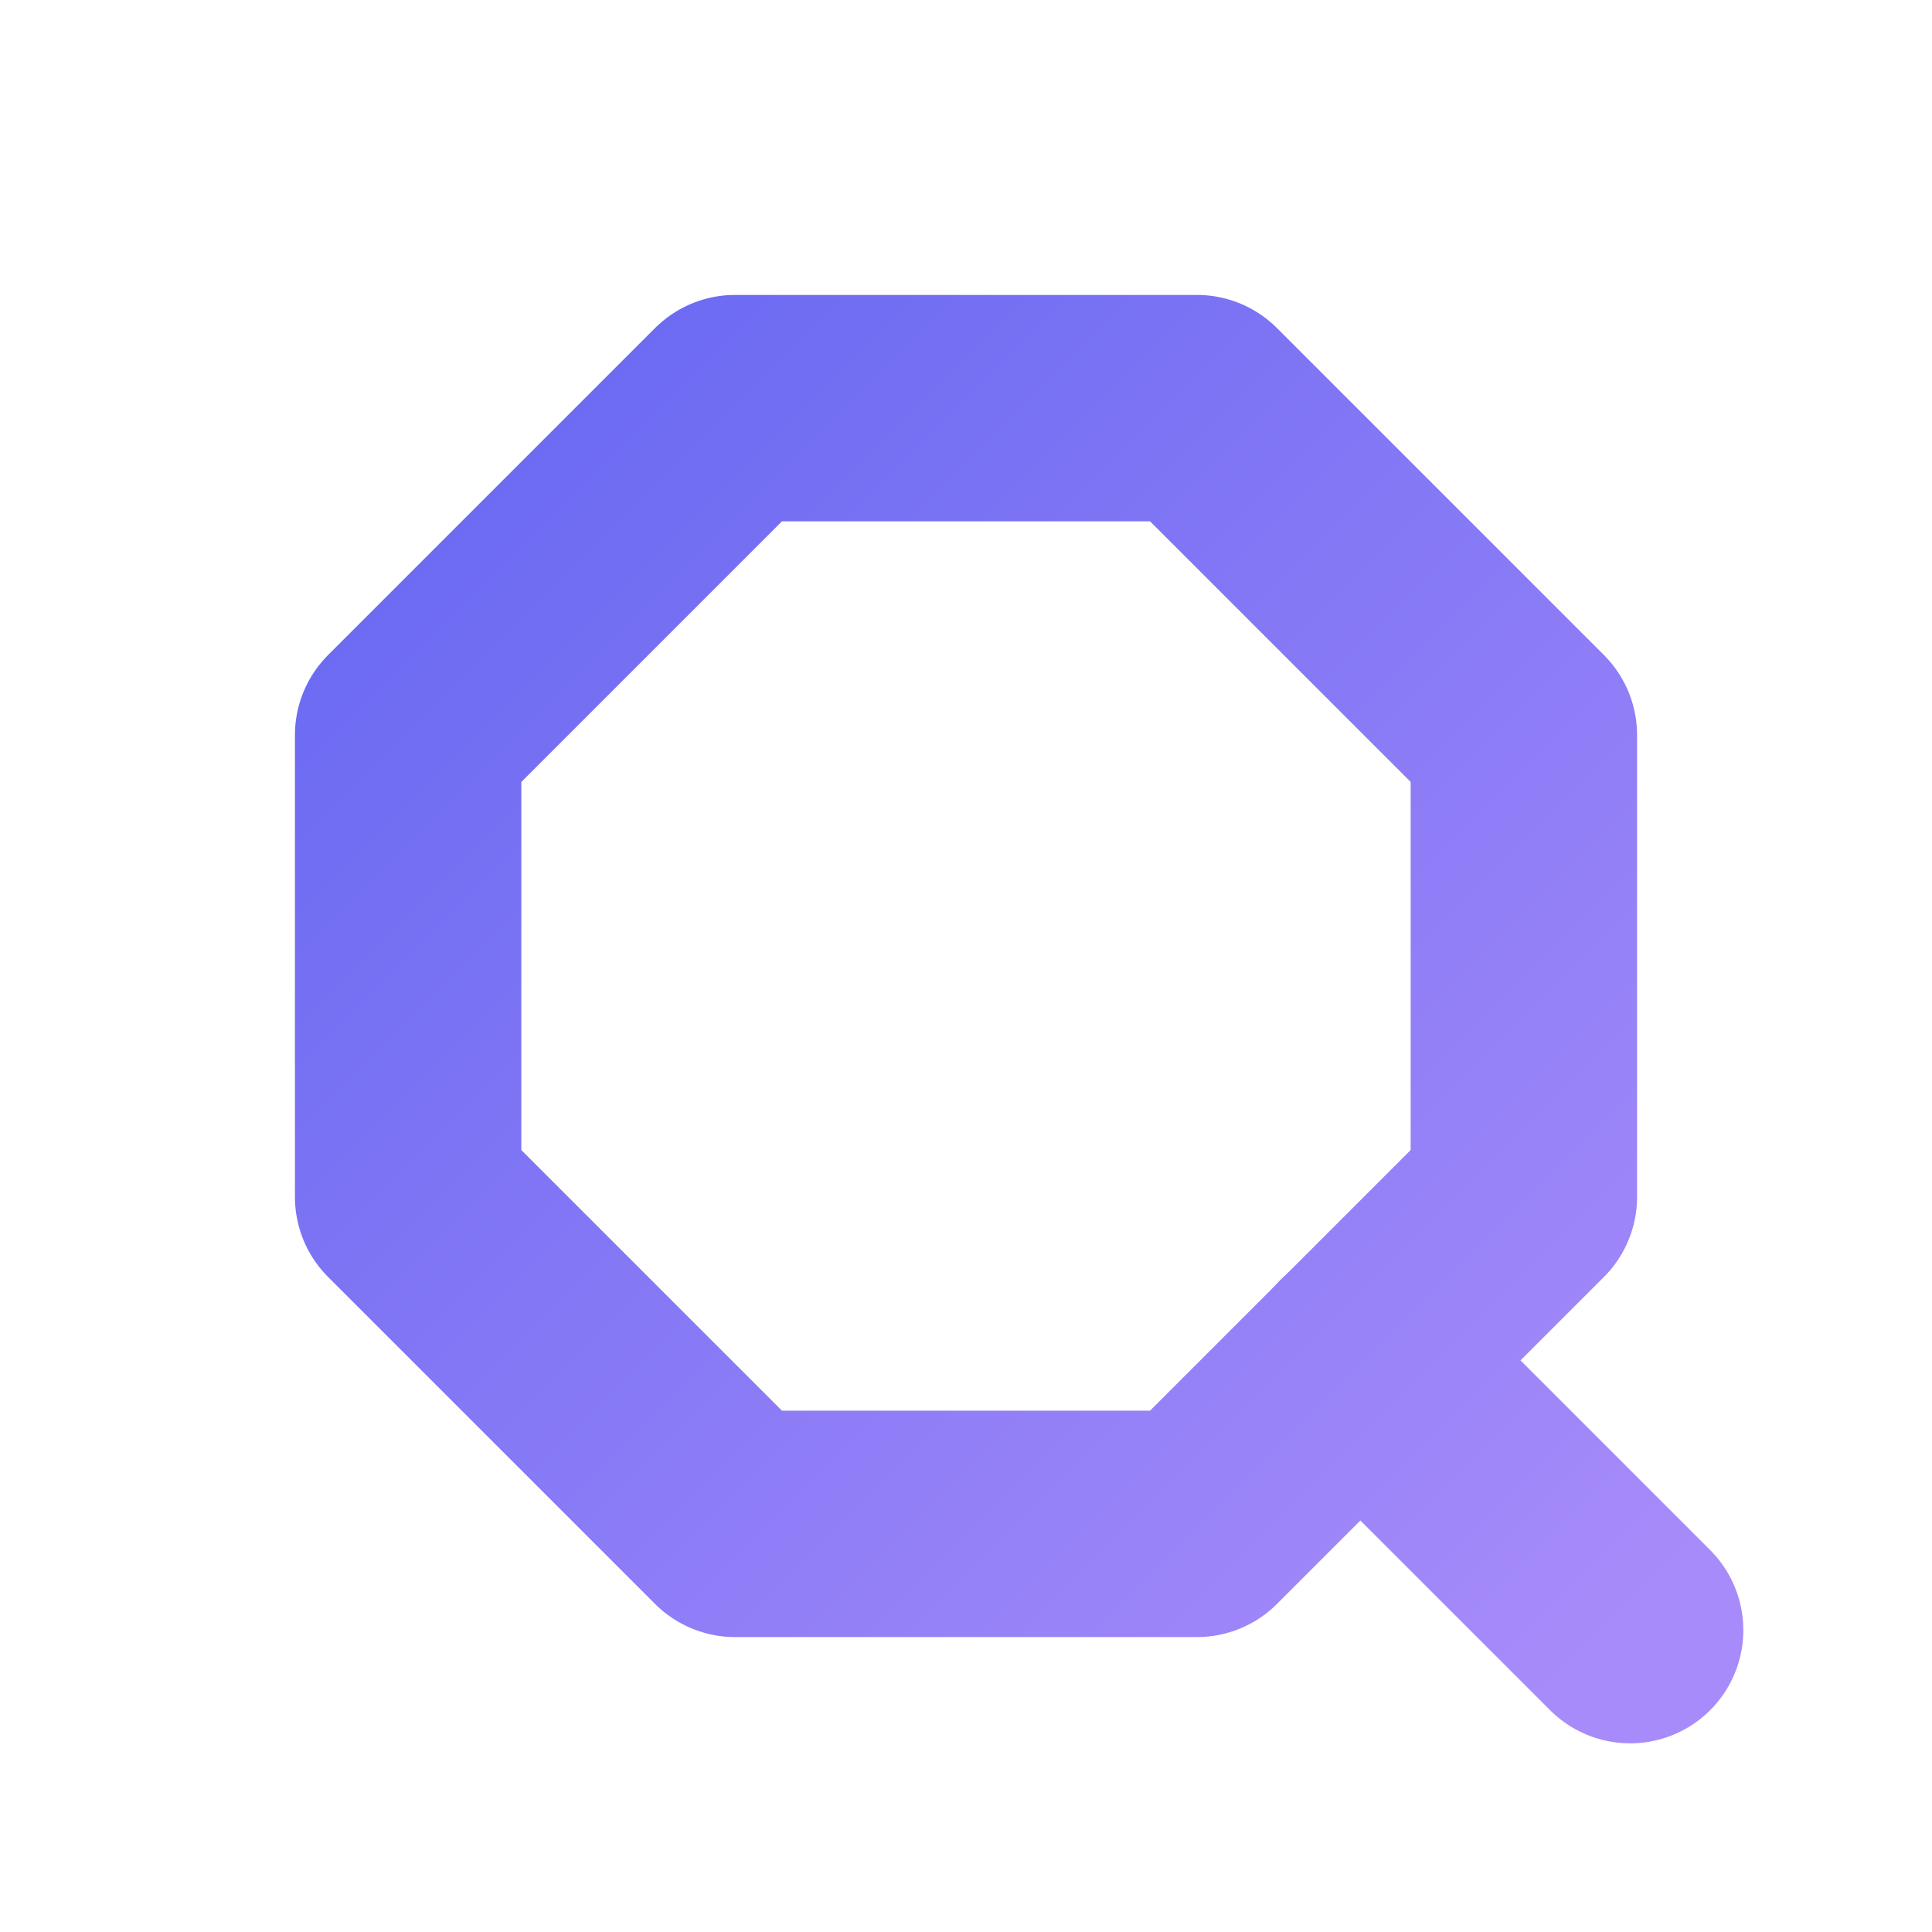
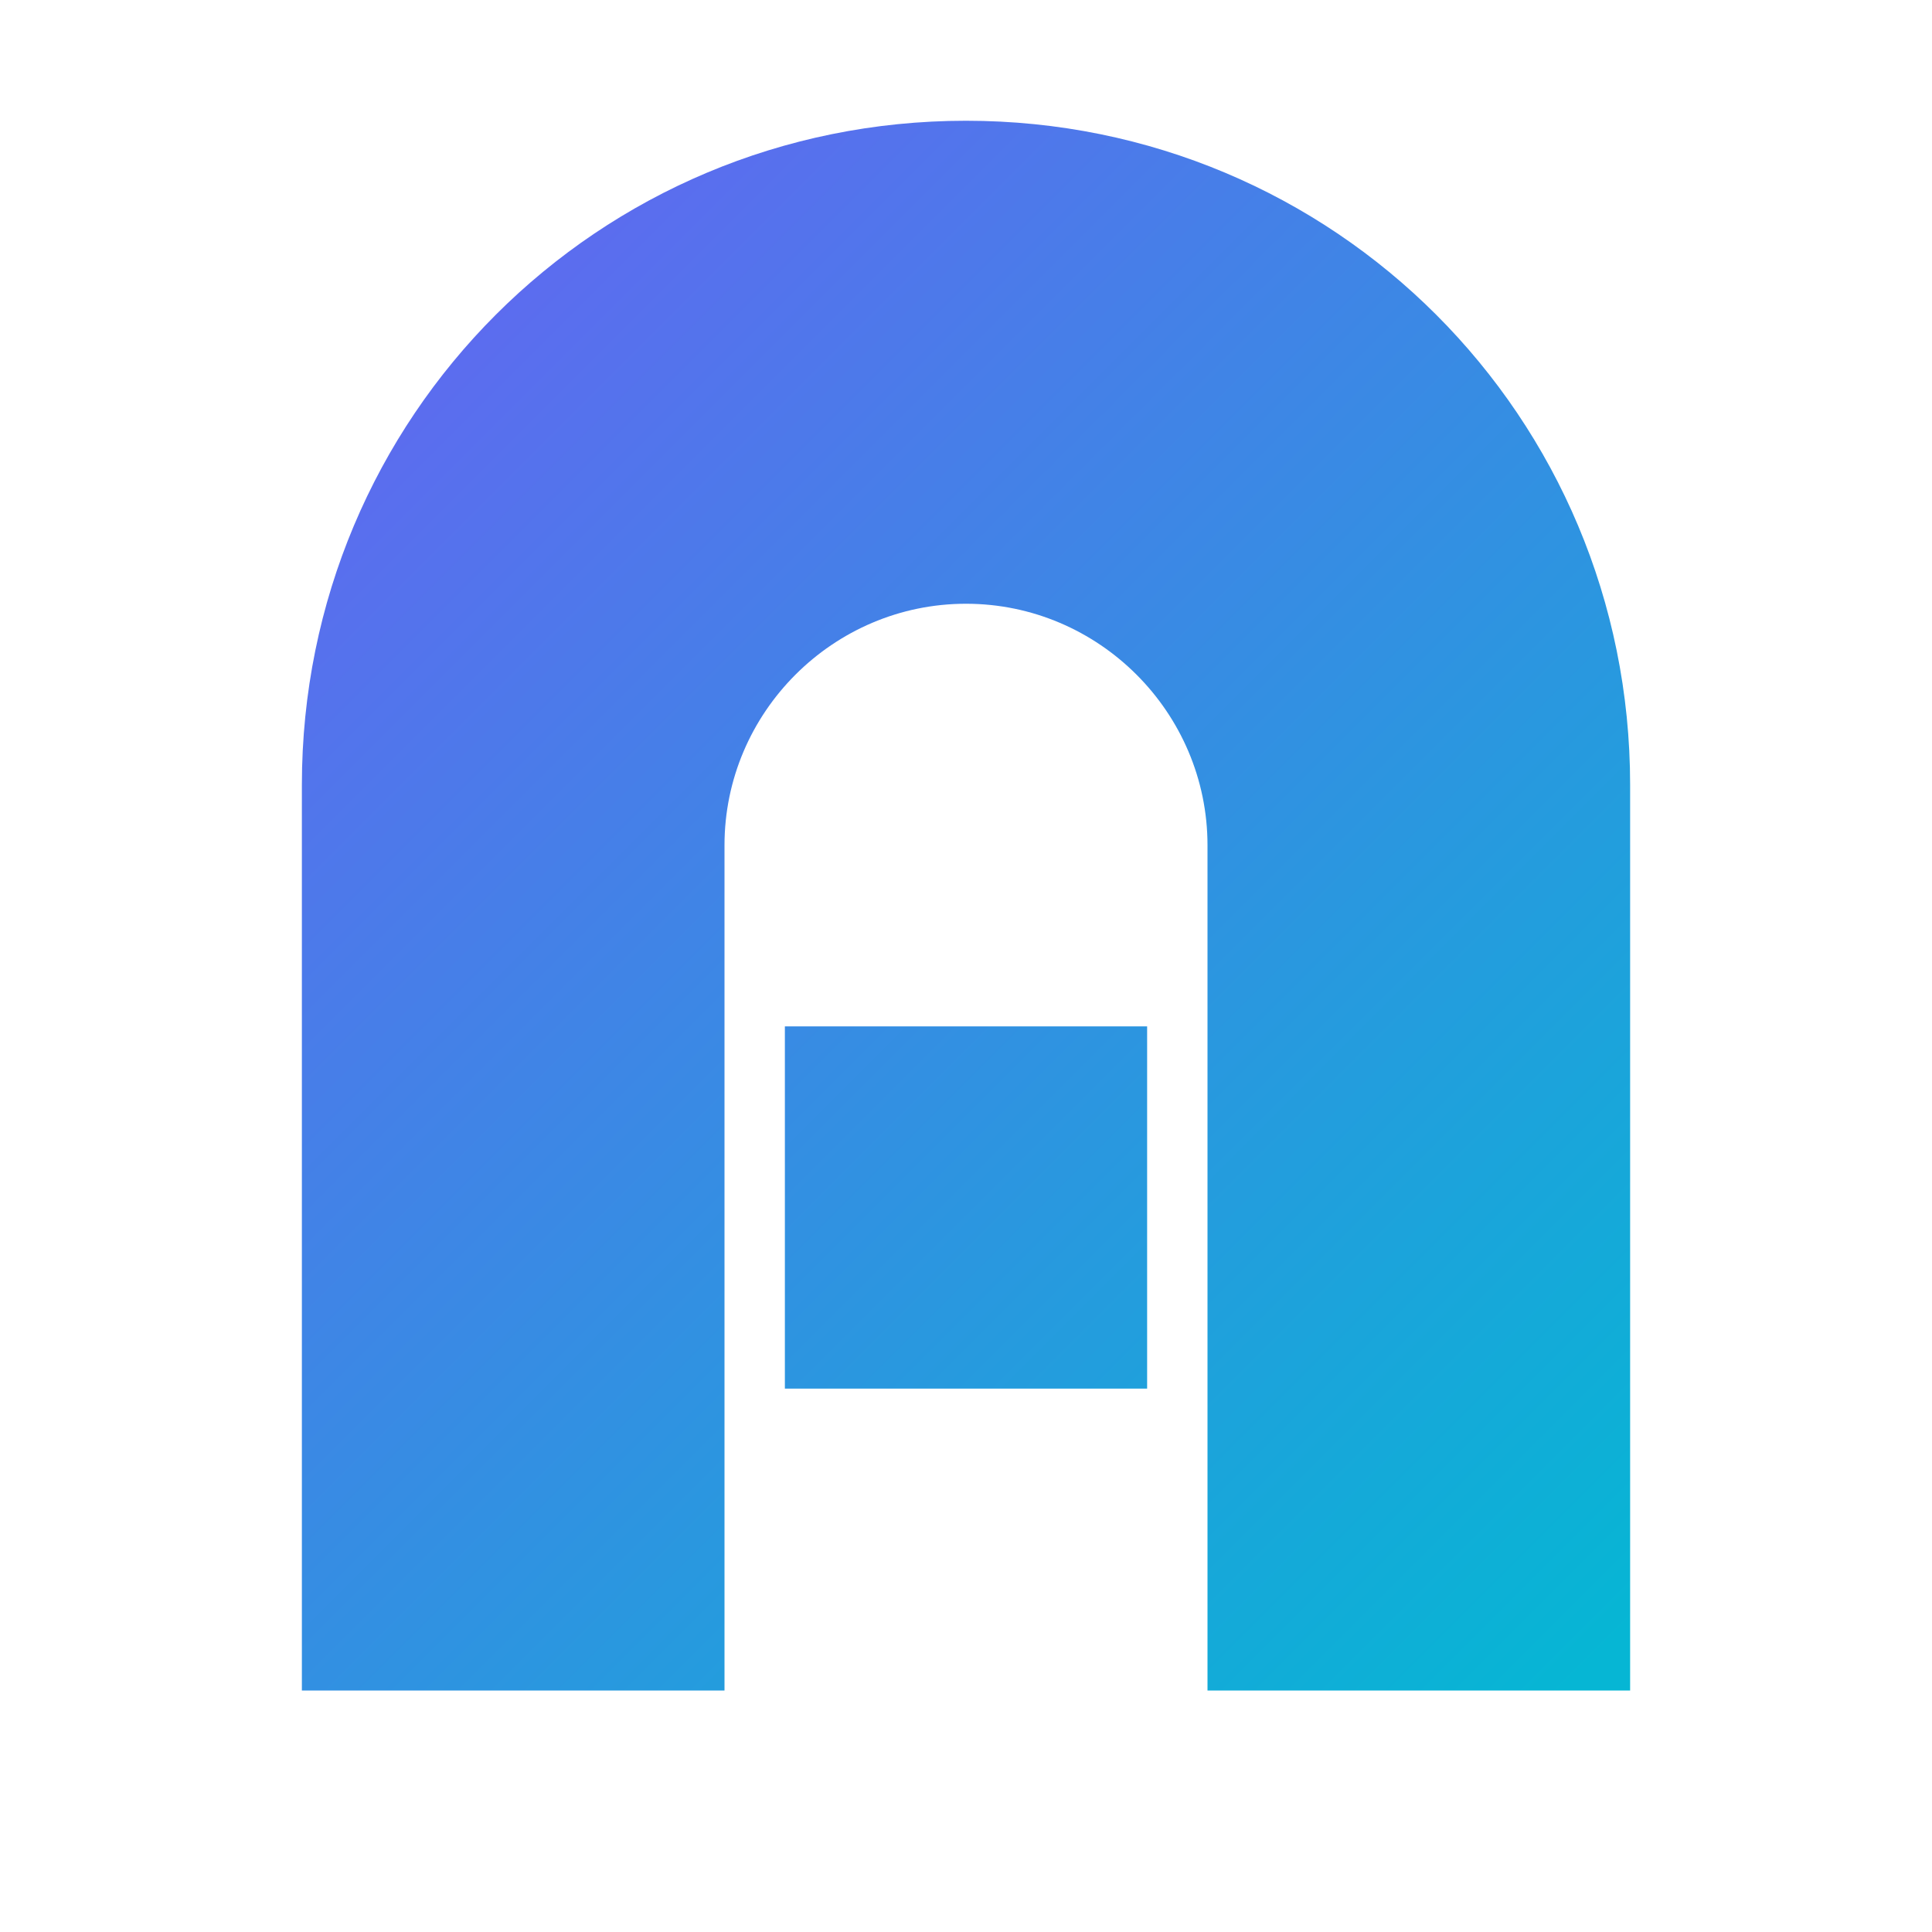
<svg xmlns="http://www.w3.org/2000/svg" viewBox="0 0 64 64" fill="none" role="img" aria-label="Octarq">
  <defs>
    <linearGradient id="g" x1="10" y1="10" x2="54" y2="54" gradientUnits="userSpaceOnUse">
      <stop stop-color="#6366f1" />
-       <stop offset="1" stop-color="#a78bfa" />
+       <stop offset="1" stop-color="#06b6d4" />
    </linearGradient>
  </defs>
-   <path d="M50.48 39.65 39.65 50.48H24.35L13.52 39.65V24.35L24.35 13.52h15.3L50.48 24.35Z" stroke="url(#g)" stroke-width="7.5" stroke-linejoin="round" />
-   <path d="M45.06 45.06 54 54" stroke="url(#g)" stroke-width="7.5" stroke-linecap="round" />
+   <path fill="url(#g)" fill-rule="evenodd" clip-rule="evenodd" d="M10,26 C10,13.8 19.8,4 32,4 C44.2,4 54,13.8 54,26 V56 H40 V28 C40,23.6 36.4,20 32,20 C27.6,20 24,23.6 24,28 V56 H10 V26 Z M26,34 H38 V46 H26 V34 Z" />
</svg>
